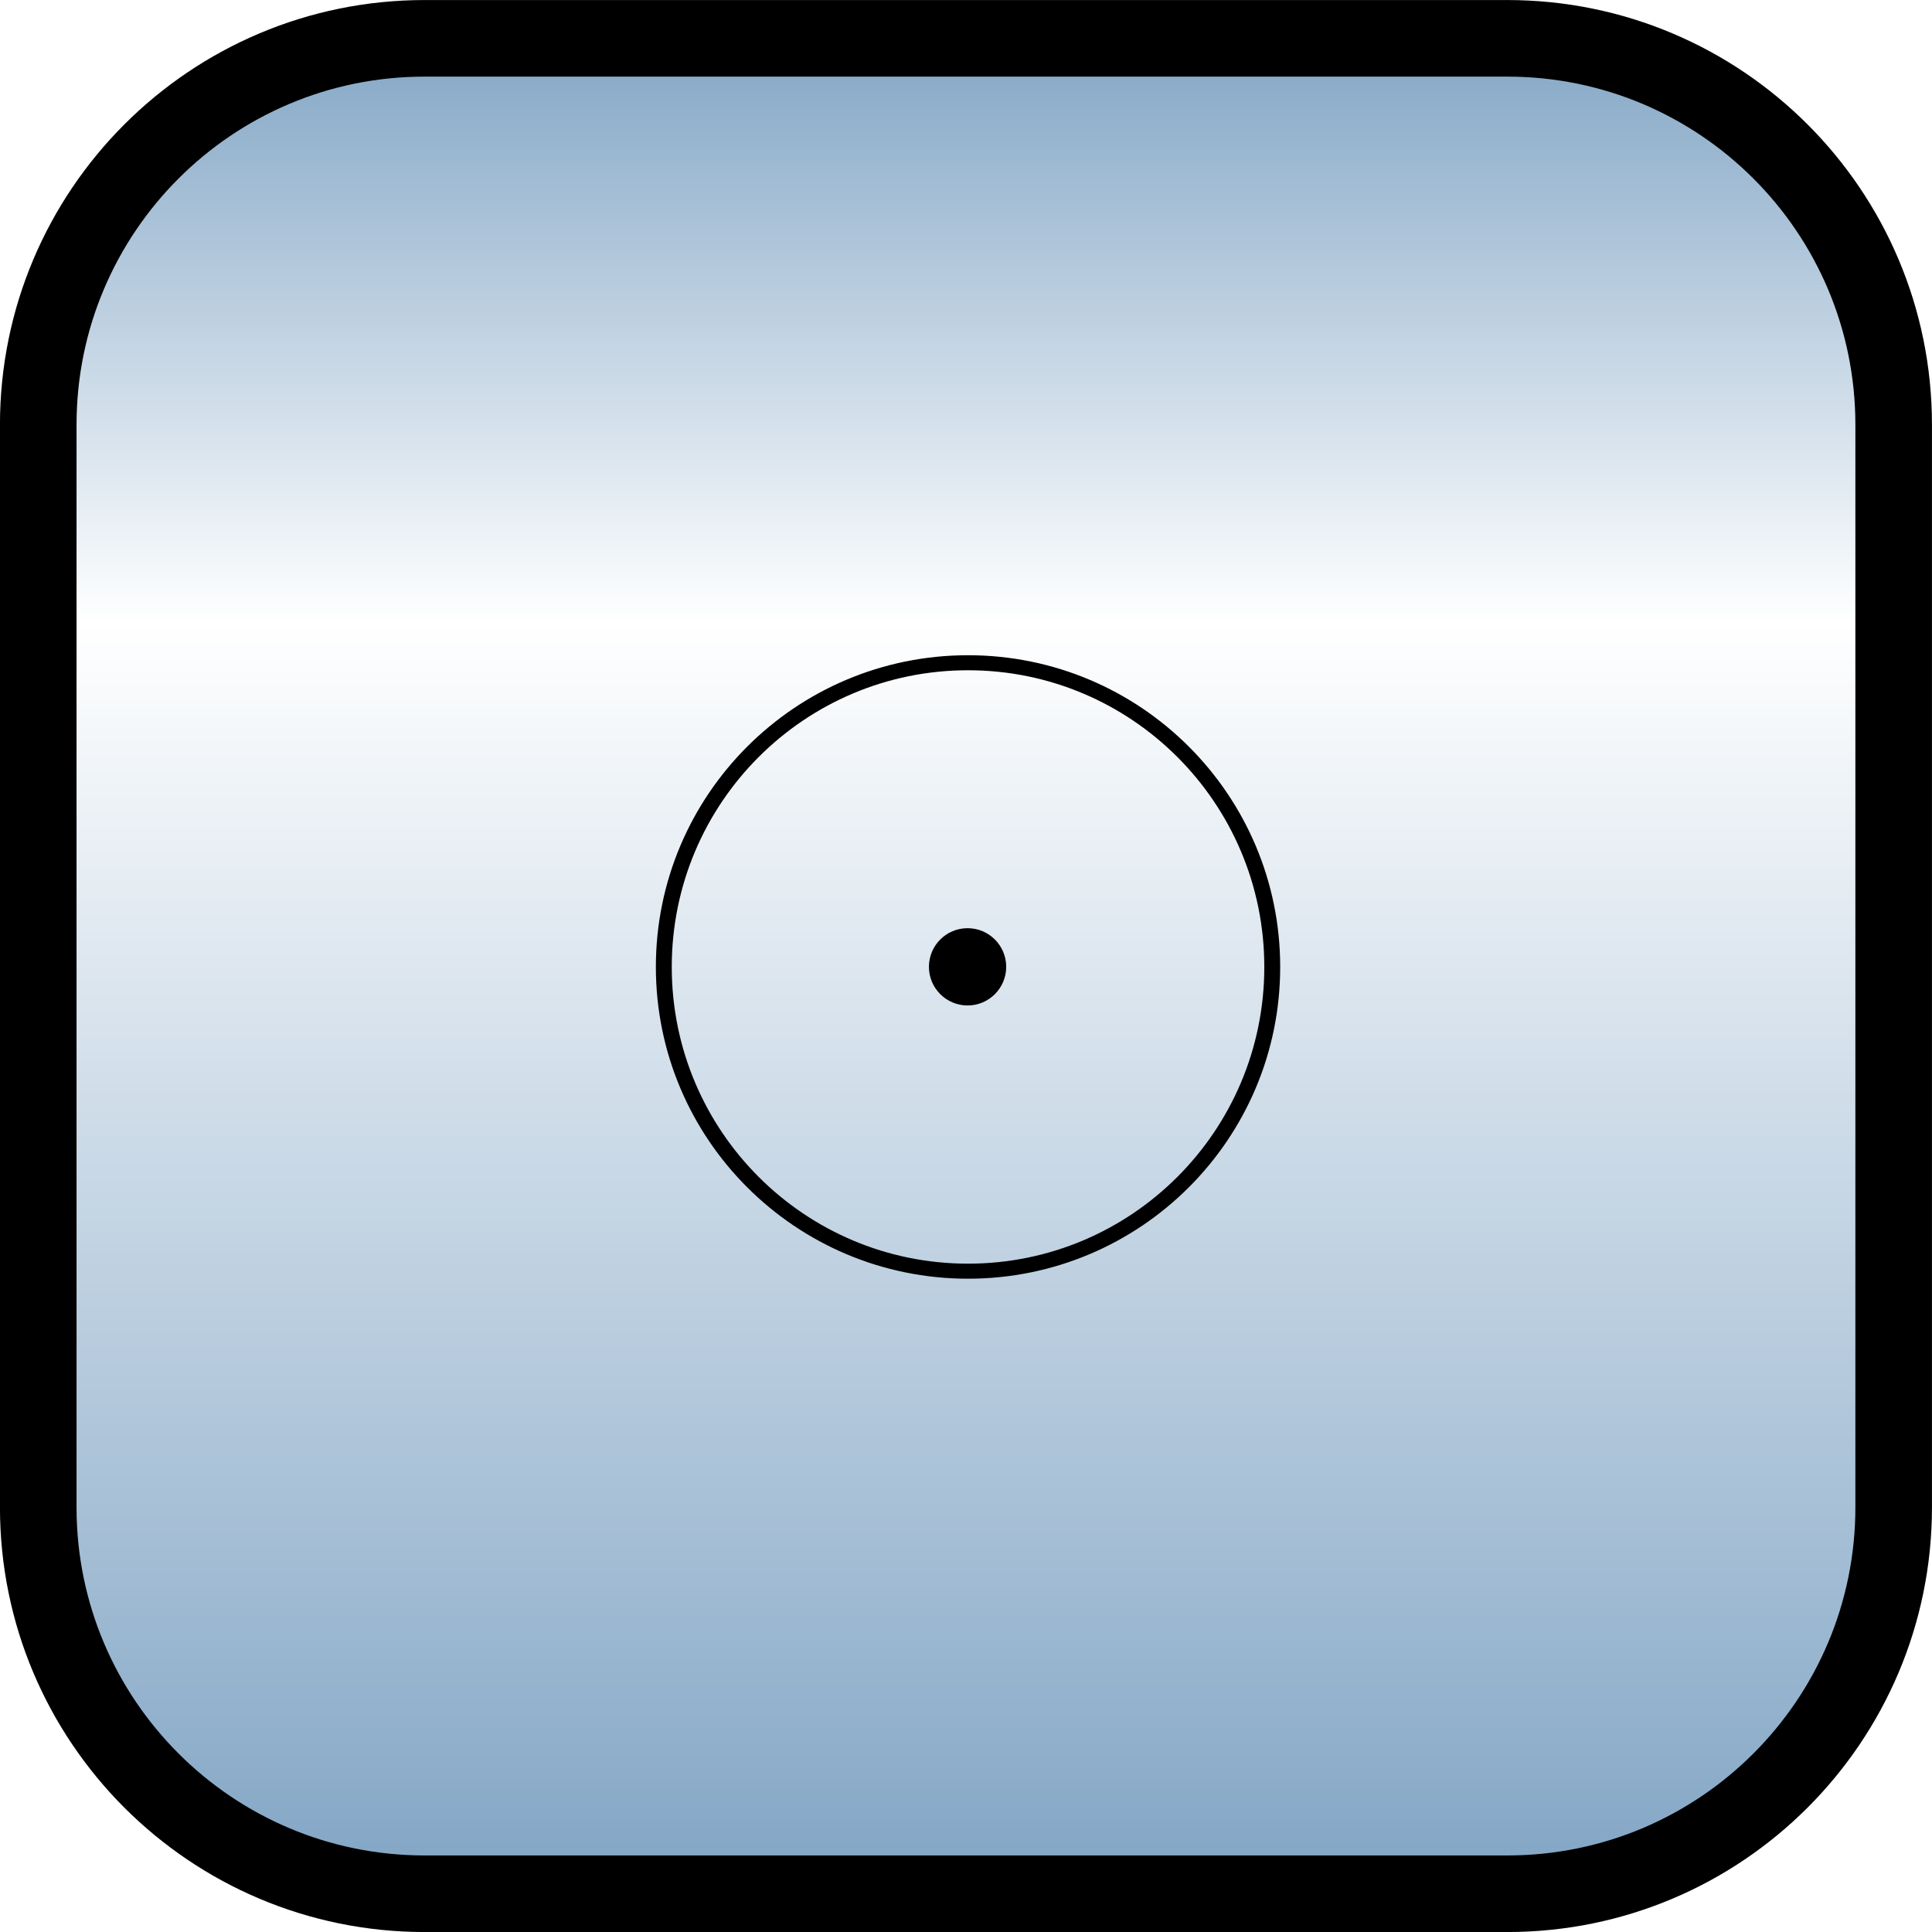
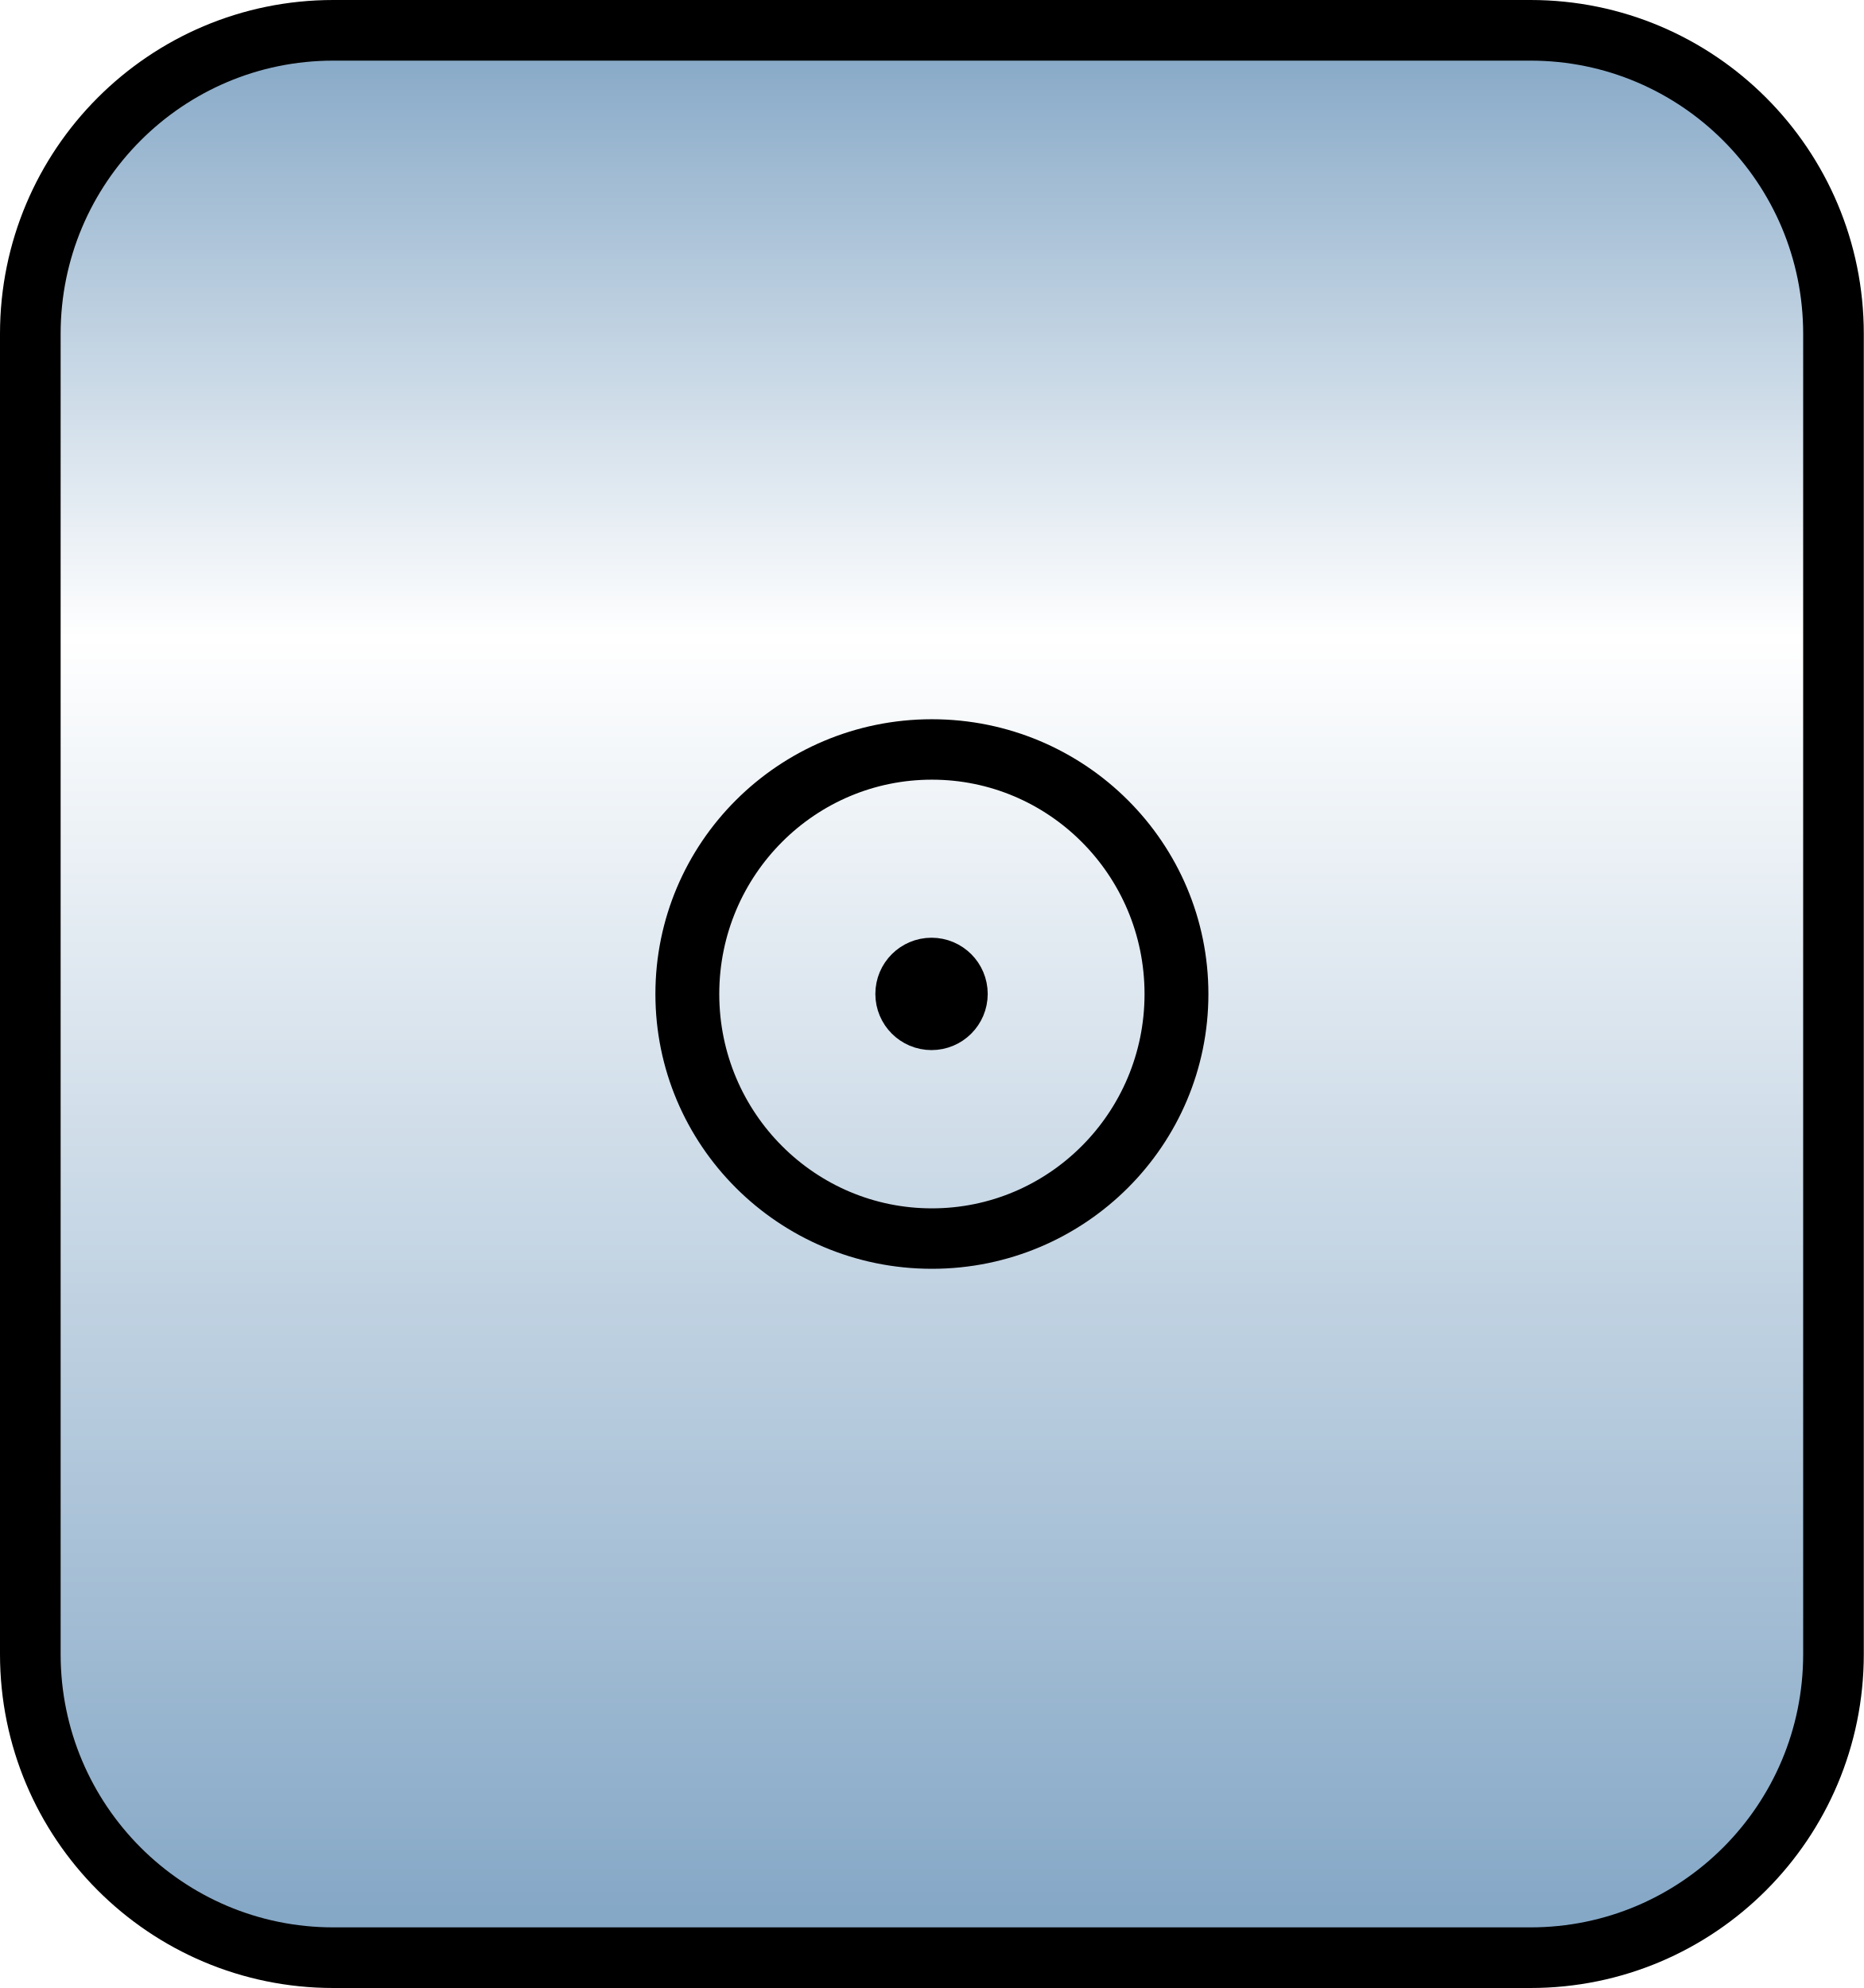
- <svg xmlns="http://www.w3.org/2000/svg" xmlns:xlink="http://www.w3.org/1999/xlink" width="25" height="25" id="svg2" version="1.1" style="display:inline">
+ <svg xmlns="http://www.w3.org/2000/svg" xmlns:xlink="http://www.w3.org/1999/xlink" width="30" height="32" id="svg2" version="1.1" style="display:inline">
  <defs id="defs4">
    <linearGradient id="linearGradient3638">
      <stop id="stop3640" offset="0" style="stop-color:#80a4c4;stop-opacity:1" />
      <stop style="stop-color:#ffffff;stop-opacity:1" offset="0.18" id="stop3642" />
      <stop id="stop3646" offset="0.499" style="stop-color:#ffffff;stop-opacity:1" />
      <stop id="stop3644" offset="1" style="stop-color:#80a4c4;stop-opacity:1" />
    </linearGradient>
    <linearGradient id="linearGradient3606">
      <stop style="stop-color:#80a4c4;stop-opacity:1" offset="0" id="stop3608" />
      <stop id="stop3614" offset="0.317" style="stop-color:#ffffff;stop-opacity:1" />
      <stop style="stop-color:#80a4c4;stop-opacity:1" offset="1" id="stop3610" />
    </linearGradient>
-     <linearGradient xlink:href="#linearGradient3606" id="linearGradient3612" x1="50.003" y1="1012.422" x2="50.003" y2="1052.36" gradientUnits="userSpaceOnUse" gradientTransform="matrix(0.2412925,0,0,0.6087381,0.4347624,411.4067)" />
+     <linearGradient xlink:href="#linearGradient3606" id="linearGradient3612" x1="50.003" y1="1012.422" x2="50.003" y2="1052.36" gradientUnits="userSpaceOnUse" gradientTransform="matrix(0.2916875,0,0,0.7865839,0.4148849,224.3004)" />
    <linearGradient xlink:href="#linearGradient3638" id="linearGradient3636" gradientUnits="userSpaceOnUse" x1="50.003" y1="1012.422" x2="50.003" y2="1052.36" />
  </defs>
-   <g id="layer1" transform="translate(0,-1027.362)" style="display:inline">
-     <rect y="1027.858" x="0.495" height="24.009" width="24.009" id="rect3618" style="fill:url(#linearGradient3612);fill-opacity:1;stroke:#000000;stroke-width:0.991;stroke-linejoin:round;stroke-miterlimit:4;stroke-opacity:1;stroke-dasharray:none;display:inline" rx="5" ry="5" />
-     <g id="g3012" style="display:inline" transform="matrix(0.2,0,0,0.2,-17.47485,999.868)">
-       <path style="fill:none;stroke:#000000;stroke-width:3.677;stroke-miterlimit:4;stroke-opacity:1;stroke-dasharray:none" id="path3014" d="m 212.964,160.416 c 0,41.083 -31.523,74.388 -70.407,74.388 -38.885,0 -70.407,-33.305 -70.407,-74.388 0,-41.083 31.523,-74.388 70.407,-74.388 38.885,0 70.407,33.305 70.407,74.388 z" transform="matrix(0.279557,0,0,0.2645974,110.1527,157.587)" />
-       <path transform="matrix(0.9567198,0,0,0.9567198,6.155009,8.309687)" d="m 152.44,200.387 c 0,1.167 -0.946,2.113 -2.113,2.113 -1.167,0 -2.113,-0.946 -2.113,-2.113 0,-1.167 0.946,-2.113 2.113,-2.113 1.167,0 2.113,0.946 2.113,2.113 z" id="path3788" style="fill:#000000;fill-opacity:1;stroke:#000000;stroke-width:1;stroke-miterlimit:4;stroke-opacity:1;stroke-dasharray:none" />
+   <g id="layer1" transform="translate(0,-1020.362)" style="display:inline">
+     <rect y="1020.85" x="0.488" height="31.024" width="29.024" id="rect3618" style="fill:url(#linearGradient3612);fill-opacity:1;stroke:#000000;stroke-width:0.976;stroke-linejoin:round;stroke-miterlimit:4;stroke-opacity:1;stroke-dasharray:none;display:inline" rx="4.877" ry="4.885" />
+     <g id="g3012" style="stroke:#000000;stroke-width:5;stroke-miterlimit:4;stroke-opacity:1;stroke-dasharray:none;display:inline" transform="matrix(0.2,0,0,0.2,-15.00108,996.3557)">
+       <path style="fill:none;stroke:#000000;stroke-width:18.384;stroke-miterlimit:4;stroke-opacity:1;stroke-dasharray:none" id="path3014" d="m 212.964,160.416 c 0,41.083 -31.523,74.388 -70.407,74.388 -38.885,0 -70.407,-33.305 -70.407,-74.388 0,-41.083 31.523,-74.388 70.407,-74.388 38.885,0 70.407,33.305 70.407,74.388 z" transform="matrix(0.279557,0,0,0.2645974,110.1527,157.587)" />
+       <path transform="matrix(0.9567198,0,0,0.9567198,6.155009,8.309687)" d="m 152.44,200.387 c 0,1.167 -0.946,2.113 -2.113,2.113 -1.167,0 -2.113,-0.946 -2.113,-2.113 0,-1.167 0.946,-2.113 2.113,-2.113 1.167,0 2.113,0.946 2.113,2.113 z" id="path3788" style="fill:#000000;fill-opacity:1;stroke:#000000;stroke-width:5.226;stroke-miterlimit:4;stroke-opacity:1;stroke-dasharray:none" />
    </g>
  </g>
</svg>
